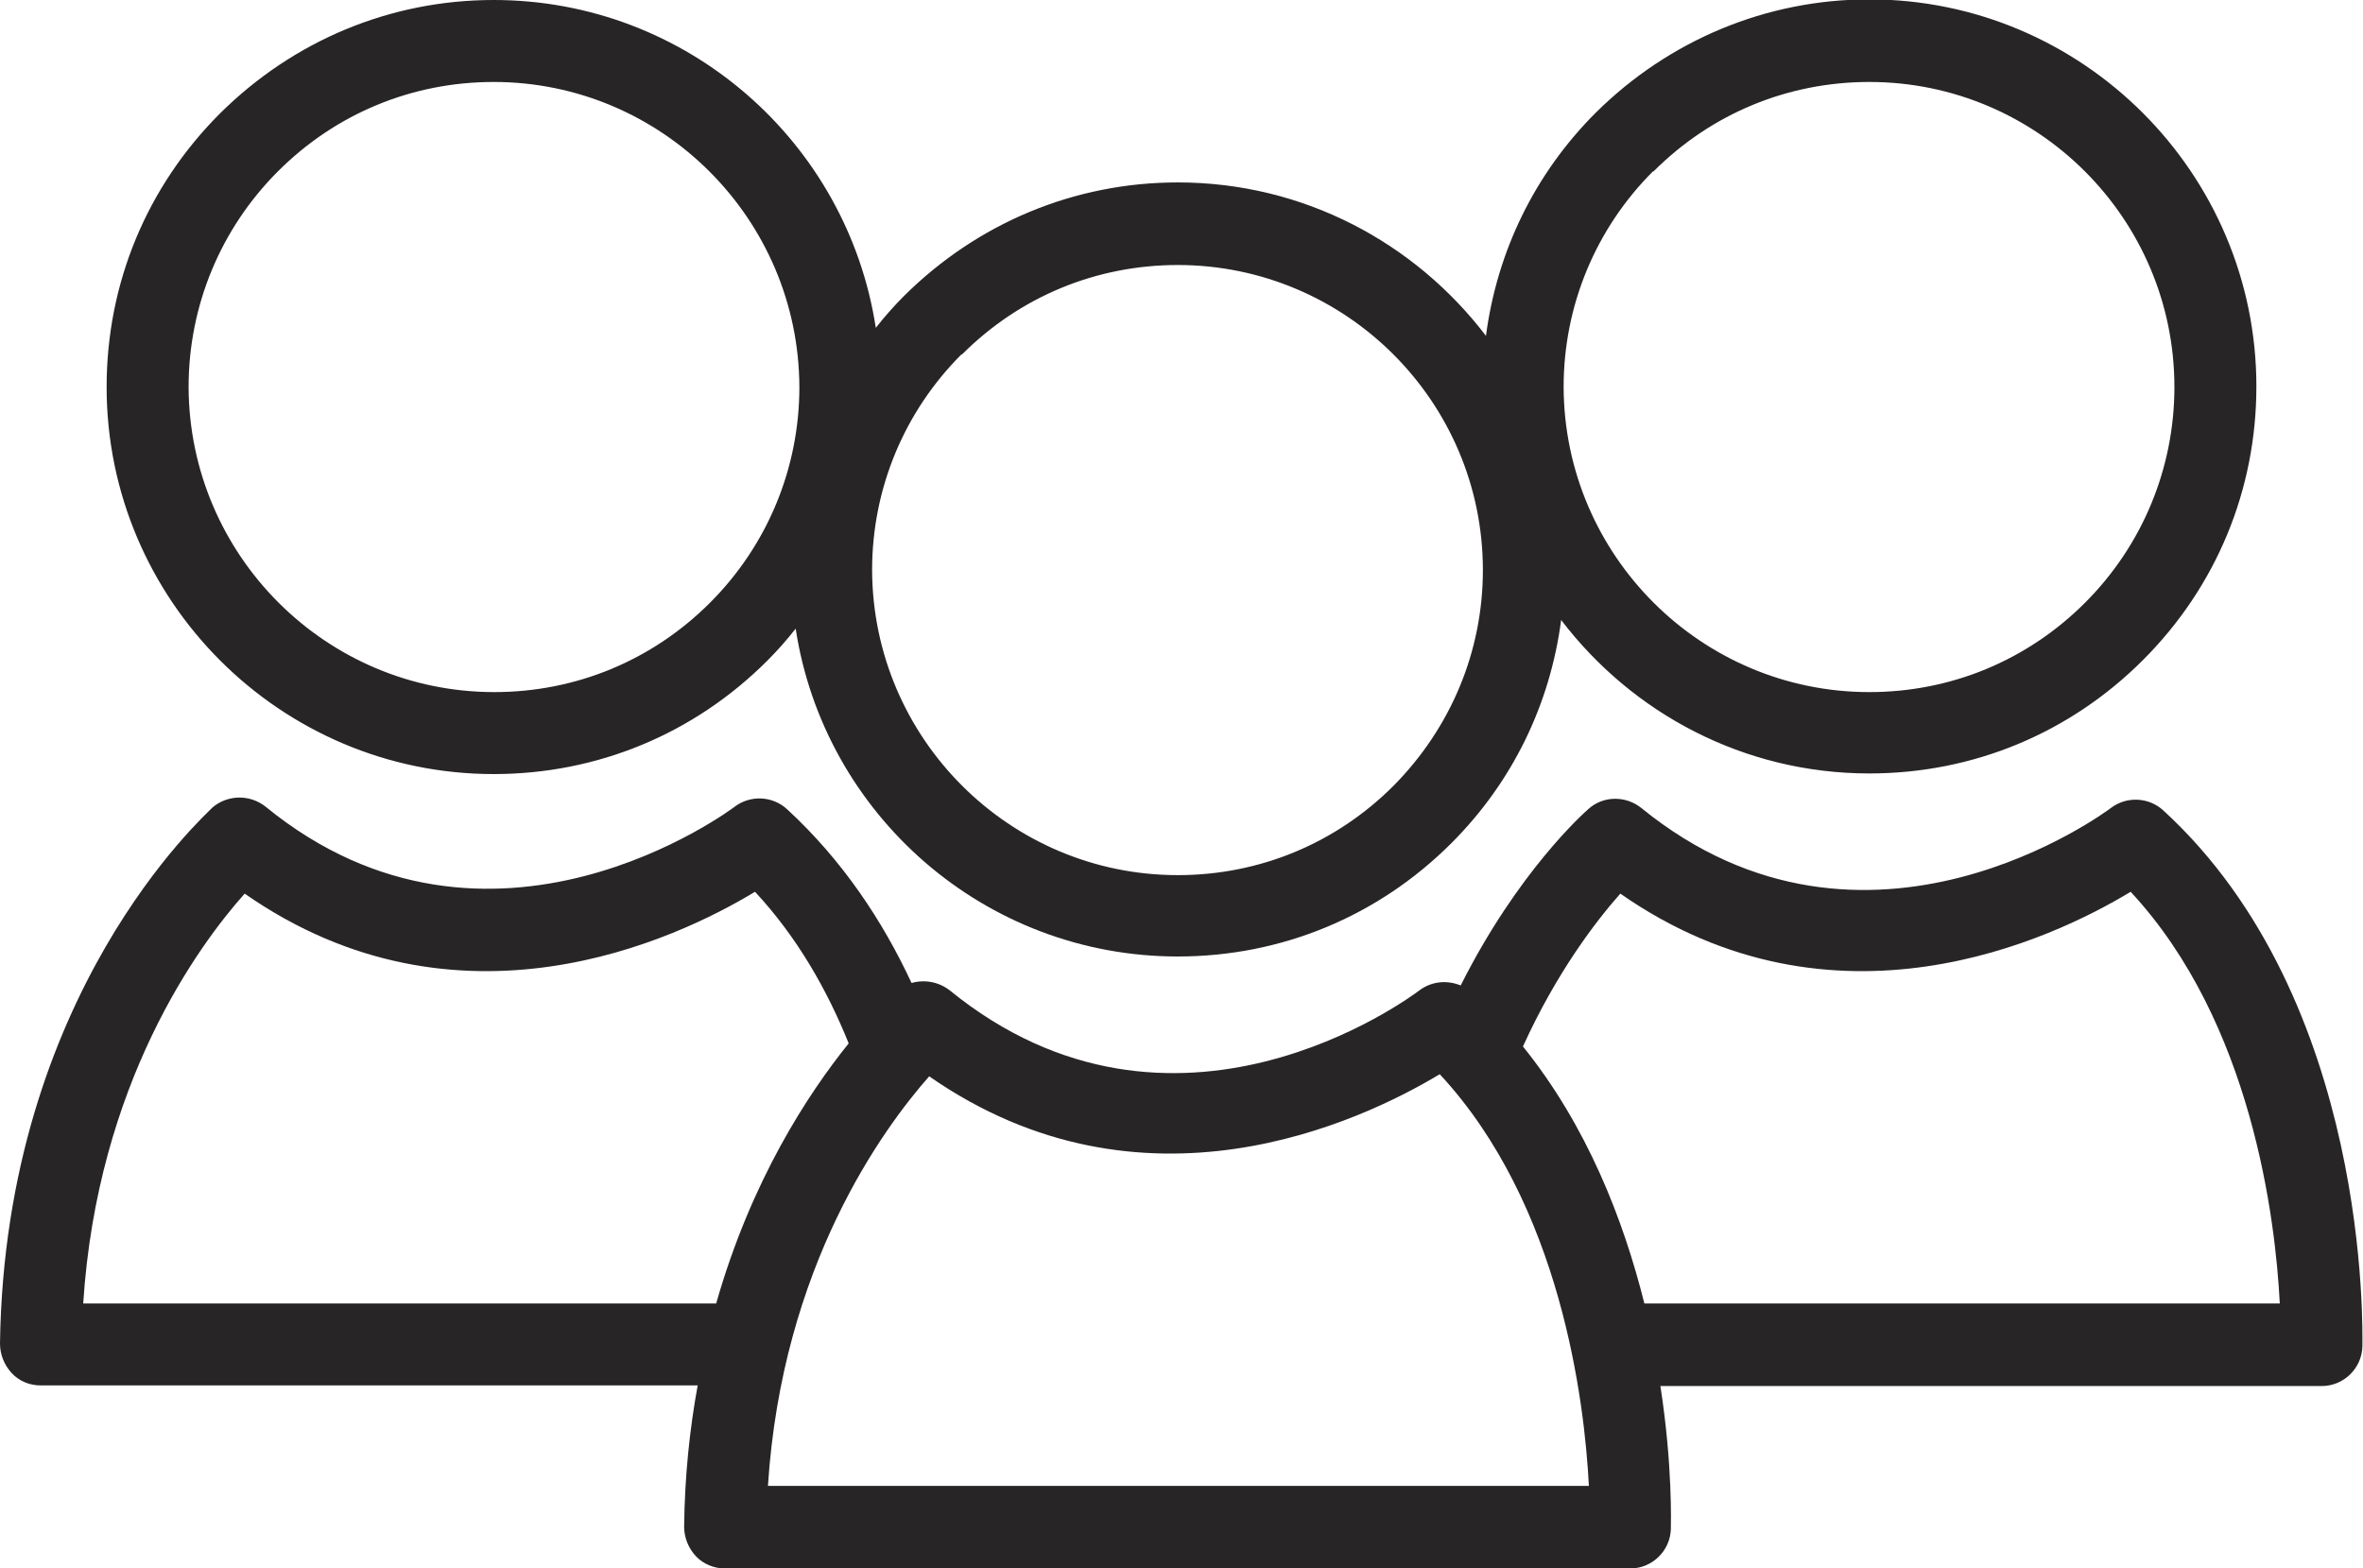
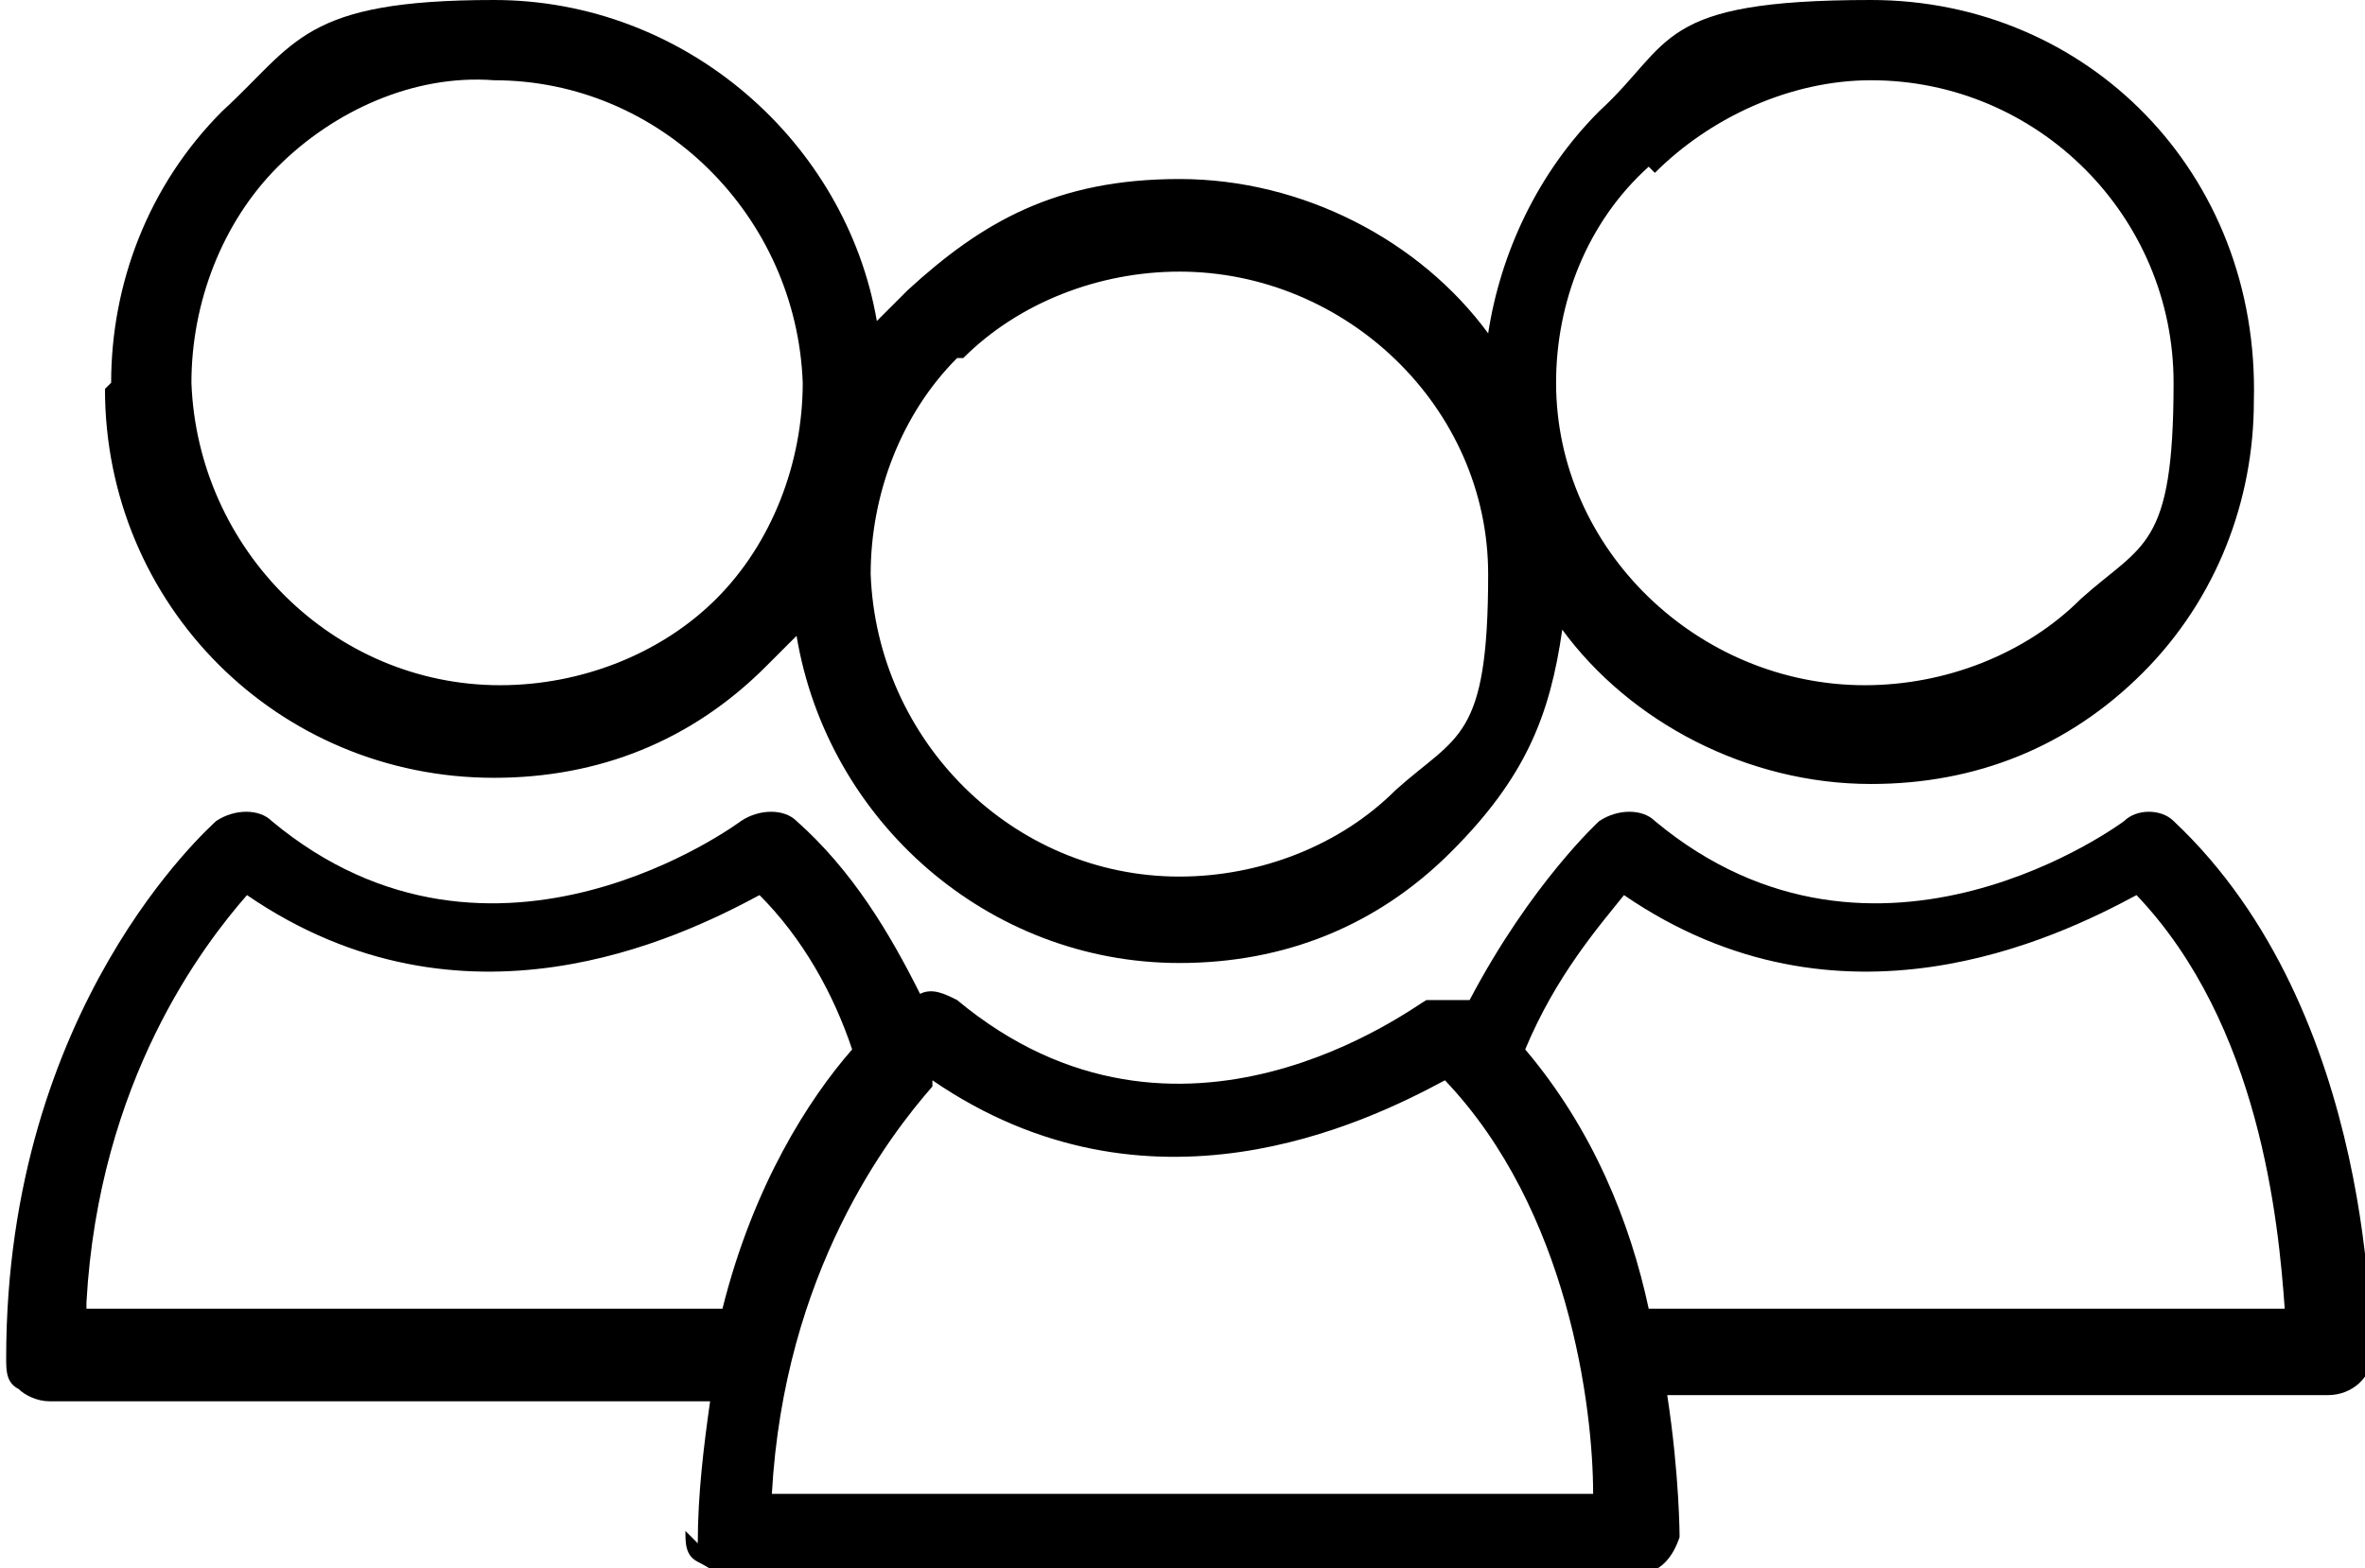
- <svg xmlns="http://www.w3.org/2000/svg" id="Camada_2" data-name="Camada 2" viewBox="0 0 38.34 25.44">
-   <defs>
-     <style>
-       .cls-1 {
-         fill: #272525;
-       }
-     </style>
-   </defs>
-   <g id="Layer_1" data-name="Layer 1">
+ <svg xmlns="http://www.w3.org/2000/svg" id="Camada_2" version="1.1" viewBox="0 0 38.3 25.4">
+   <g id="Layer_1">
    <g>
-       <path class="cls-1" d="M11.1,24.77c0,.18.07.35.19.48.12.13.3.2.47.2h14.69c.36,0,.65-.29.66-.64,0-.09.03-1.03-.17-2.32h10.73c.36,0,.65-.29.66-.64,0-.23.14-5.61-3.23-8.7-.24-.22-.6-.23-.85-.04-.04.03-3.96,2.98-7.62,0-.25-.2-.61-.2-.85.01-.08.07-1.15,1.02-2.08,2.87-.22-.09-.47-.07-.67.08-.16.12-3.98,2.96-7.62,0-.18-.14-.41-.18-.62-.12-.47-1.01-1.12-1.99-2.02-2.82-.24-.22-.6-.23-.85-.04-.04.03-3.96,2.98-7.61,0-.25-.2-.61-.2-.86.01C3.33,13.23.08,16.12,0,21.8c0,.18.07.35.19.48.12.13.29.2.47.2h10.66c-.13.71-.21,1.47-.22,2.29ZM26.29,14.5c3.47,2.42,7.01.74,8.28-.03,1.97,2.12,2.35,5.32,2.42,6.68h-10.31c-.34-1.36-.93-2.88-1.97-4.17.55-1.21,1.19-2.04,1.58-2.48ZM15.07,17.46c3.47,2.42,7.01.74,8.29-.03,1.97,2.12,2.35,5.32,2.42,6.68h-13.32c.23-3.57,1.87-5.8,2.62-6.65ZM1.35,21.15c.23-3.57,1.87-5.81,2.62-6.65,3.47,2.42,7.01.74,8.28-.03.68.73,1.17,1.59,1.52,2.46-.66.82-1.58,2.22-2.15,4.22H1.35Z" />
-       <path class="cls-1" d="M1.73,6.28c0,3.46,2.82,6.28,6.28,6.28h0c1.68,0,3.25-.65,4.44-1.84.16-.16.32-.34.46-.52.46,3.01,3.06,5.32,6.2,5.32h0c1.68,0,3.25-.65,4.44-1.84.99-.99,1.6-2.25,1.78-3.62,1.15,1.51,2.96,2.49,5,2.49h0c1.68,0,3.25-.65,4.44-1.84,1.19-1.19,1.84-2.76,1.84-4.44,0-3.46-2.82-6.28-6.28-6.28-1.67,0-3.25.66-4.44,1.84-.99.99-1.6,2.25-1.78,3.62-1.15-1.51-2.96-2.49-5-2.49-1.68,0-3.25.66-4.44,1.84-.16.16-.32.34-.46.52-.46-3.01-3.06-5.32-6.2-5.32-1.68,0-3.25.66-4.44,1.84-1.19,1.19-1.84,2.76-1.84,4.44ZM26.83,2.78c.94-.94,2.18-1.45,3.5-1.45,2.73,0,4.95,2.22,4.95,4.95,0,1.32-.52,2.57-1.45,3.5-.94.94-2.18,1.45-3.5,1.45h0c-2.73,0-4.95-2.22-4.96-4.95,0-1.32.52-2.57,1.45-3.5ZM15.61,5.75c.94-.94,2.18-1.45,3.5-1.45,2.73,0,4.95,2.22,4.95,4.95,0,1.32-.52,2.56-1.45,3.5-.94.94-2.18,1.45-3.5,1.45h0c-2.73,0-4.95-2.22-4.96-4.95,0-1.32.52-2.57,1.45-3.5ZM8.01,1.33c2.73,0,4.95,2.22,4.96,4.95,0,1.32-.52,2.57-1.45,3.5-.94.94-2.18,1.45-3.5,1.45h0c-2.73,0-4.95-2.22-4.96-4.95,0-1.32.52-2.57,1.45-3.5.94-.94,2.18-1.45,3.5-1.45Z" />
+       <path d="M11.1,24.8c0,.2,0,.4.2.5s.3.2.5.2h14.7c.4,0,.6-.3.7-.6,0,0,0-1-.2-2.3h10.7c.4,0,.7-.3.7-.6,0-.2.1-5.6-3.2-8.7-.2-.2-.6-.2-.8,0,0,0-4,3-7.6,0-.2-.2-.6-.2-.9,0,0,0-1.1,1-2.1,2.9-.2,0-.5,0-.7,0-.2.1-4,3-7.6,0-.2-.1-.4-.2-.6-.1-.5-1-1.1-2-2-2.8-.2-.2-.6-.2-.9,0,0,0-4,3-7.6,0-.2-.2-.6-.2-.9,0-.1.1-3.4,3-3.4,8.7,0,.2,0,.4.2.5.1.1.3.2.5.2h10.7c-.1.7-.2,1.5-.2,2.3ZM26.3,14.5c3.5,2.4,7,.7,8.3,0,2,2.1,2.3,5.3,2.4,6.7h-10.3c-.3-1.4-.9-2.9-2-4.2.5-1.2,1.2-2,1.6-2.5ZM15.1,17.5c3.5,2.4,7,.7,8.3,0,2,2.1,2.4,5.3,2.4,6.7h-13.3c.2-3.6,1.9-5.8,2.6-6.6h0ZM1.4,21.1c.2-3.6,1.9-5.8,2.6-6.6,3.5,2.4,7,.7,8.3,0,.7.7,1.2,1.6,1.5,2.5-.7.8-1.6,2.2-2.1,4.2H1.4Z" />
+       <path d="M1.7,6.3c0,3.5,2.8,6.3,6.3,6.3h0c1.7,0,3.2-.6,4.4-1.8s.3-.3.5-.5c.5,3,3.1,5.3,6.2,5.3h0c1.7,0,3.2-.6,4.4-1.8s1.6-2.2,1.8-3.6c1.1,1.5,3,2.5,5,2.5h0c1.7,0,3.2-.6,4.4-1.8,1.2-1.2,1.8-2.8,1.8-4.4C36.6,2.8,33.8,0,30.3,0s-3.2.7-4.4,1.8c-1,1-1.6,2.3-1.8,3.6-1.1-1.5-3-2.5-5-2.5s-3.2.7-4.4,1.8c-.2.2-.3.3-.5.5C13.7,2.3,11.1,0,8,0s-3.2.7-4.4,1.8c-1.2,1.2-1.8,2.8-1.8,4.4ZM26.8,2.8c.9-.9,2.2-1.5,3.5-1.5,2.7,0,4.9,2.2,4.9,4.9s-.5,2.6-1.5,3.5c-.9.9-2.2,1.4-3.5,1.4h0c-2.7,0-5-2.2-5-4.9,0-1.3.5-2.6,1.5-3.5h0ZM15.6,5.8c.9-.9,2.2-1.4,3.5-1.4,2.7,0,5,2.2,5,4.9s-.5,2.6-1.5,3.5c-.9.9-2.2,1.4-3.5,1.4h0c-2.7,0-4.9-2.2-5-4.9,0-1.3.5-2.6,1.4-3.5h0ZM8,1.3c2.7,0,4.9,2.2,5,4.9,0,1.3-.5,2.6-1.4,3.5s-2.2,1.4-3.5,1.4h0c-2.7,0-4.9-2.2-5-4.9,0-1.3.5-2.6,1.4-3.5.9-.9,2.2-1.5,3.5-1.4Z" />
    </g>
  </g>
</svg>
